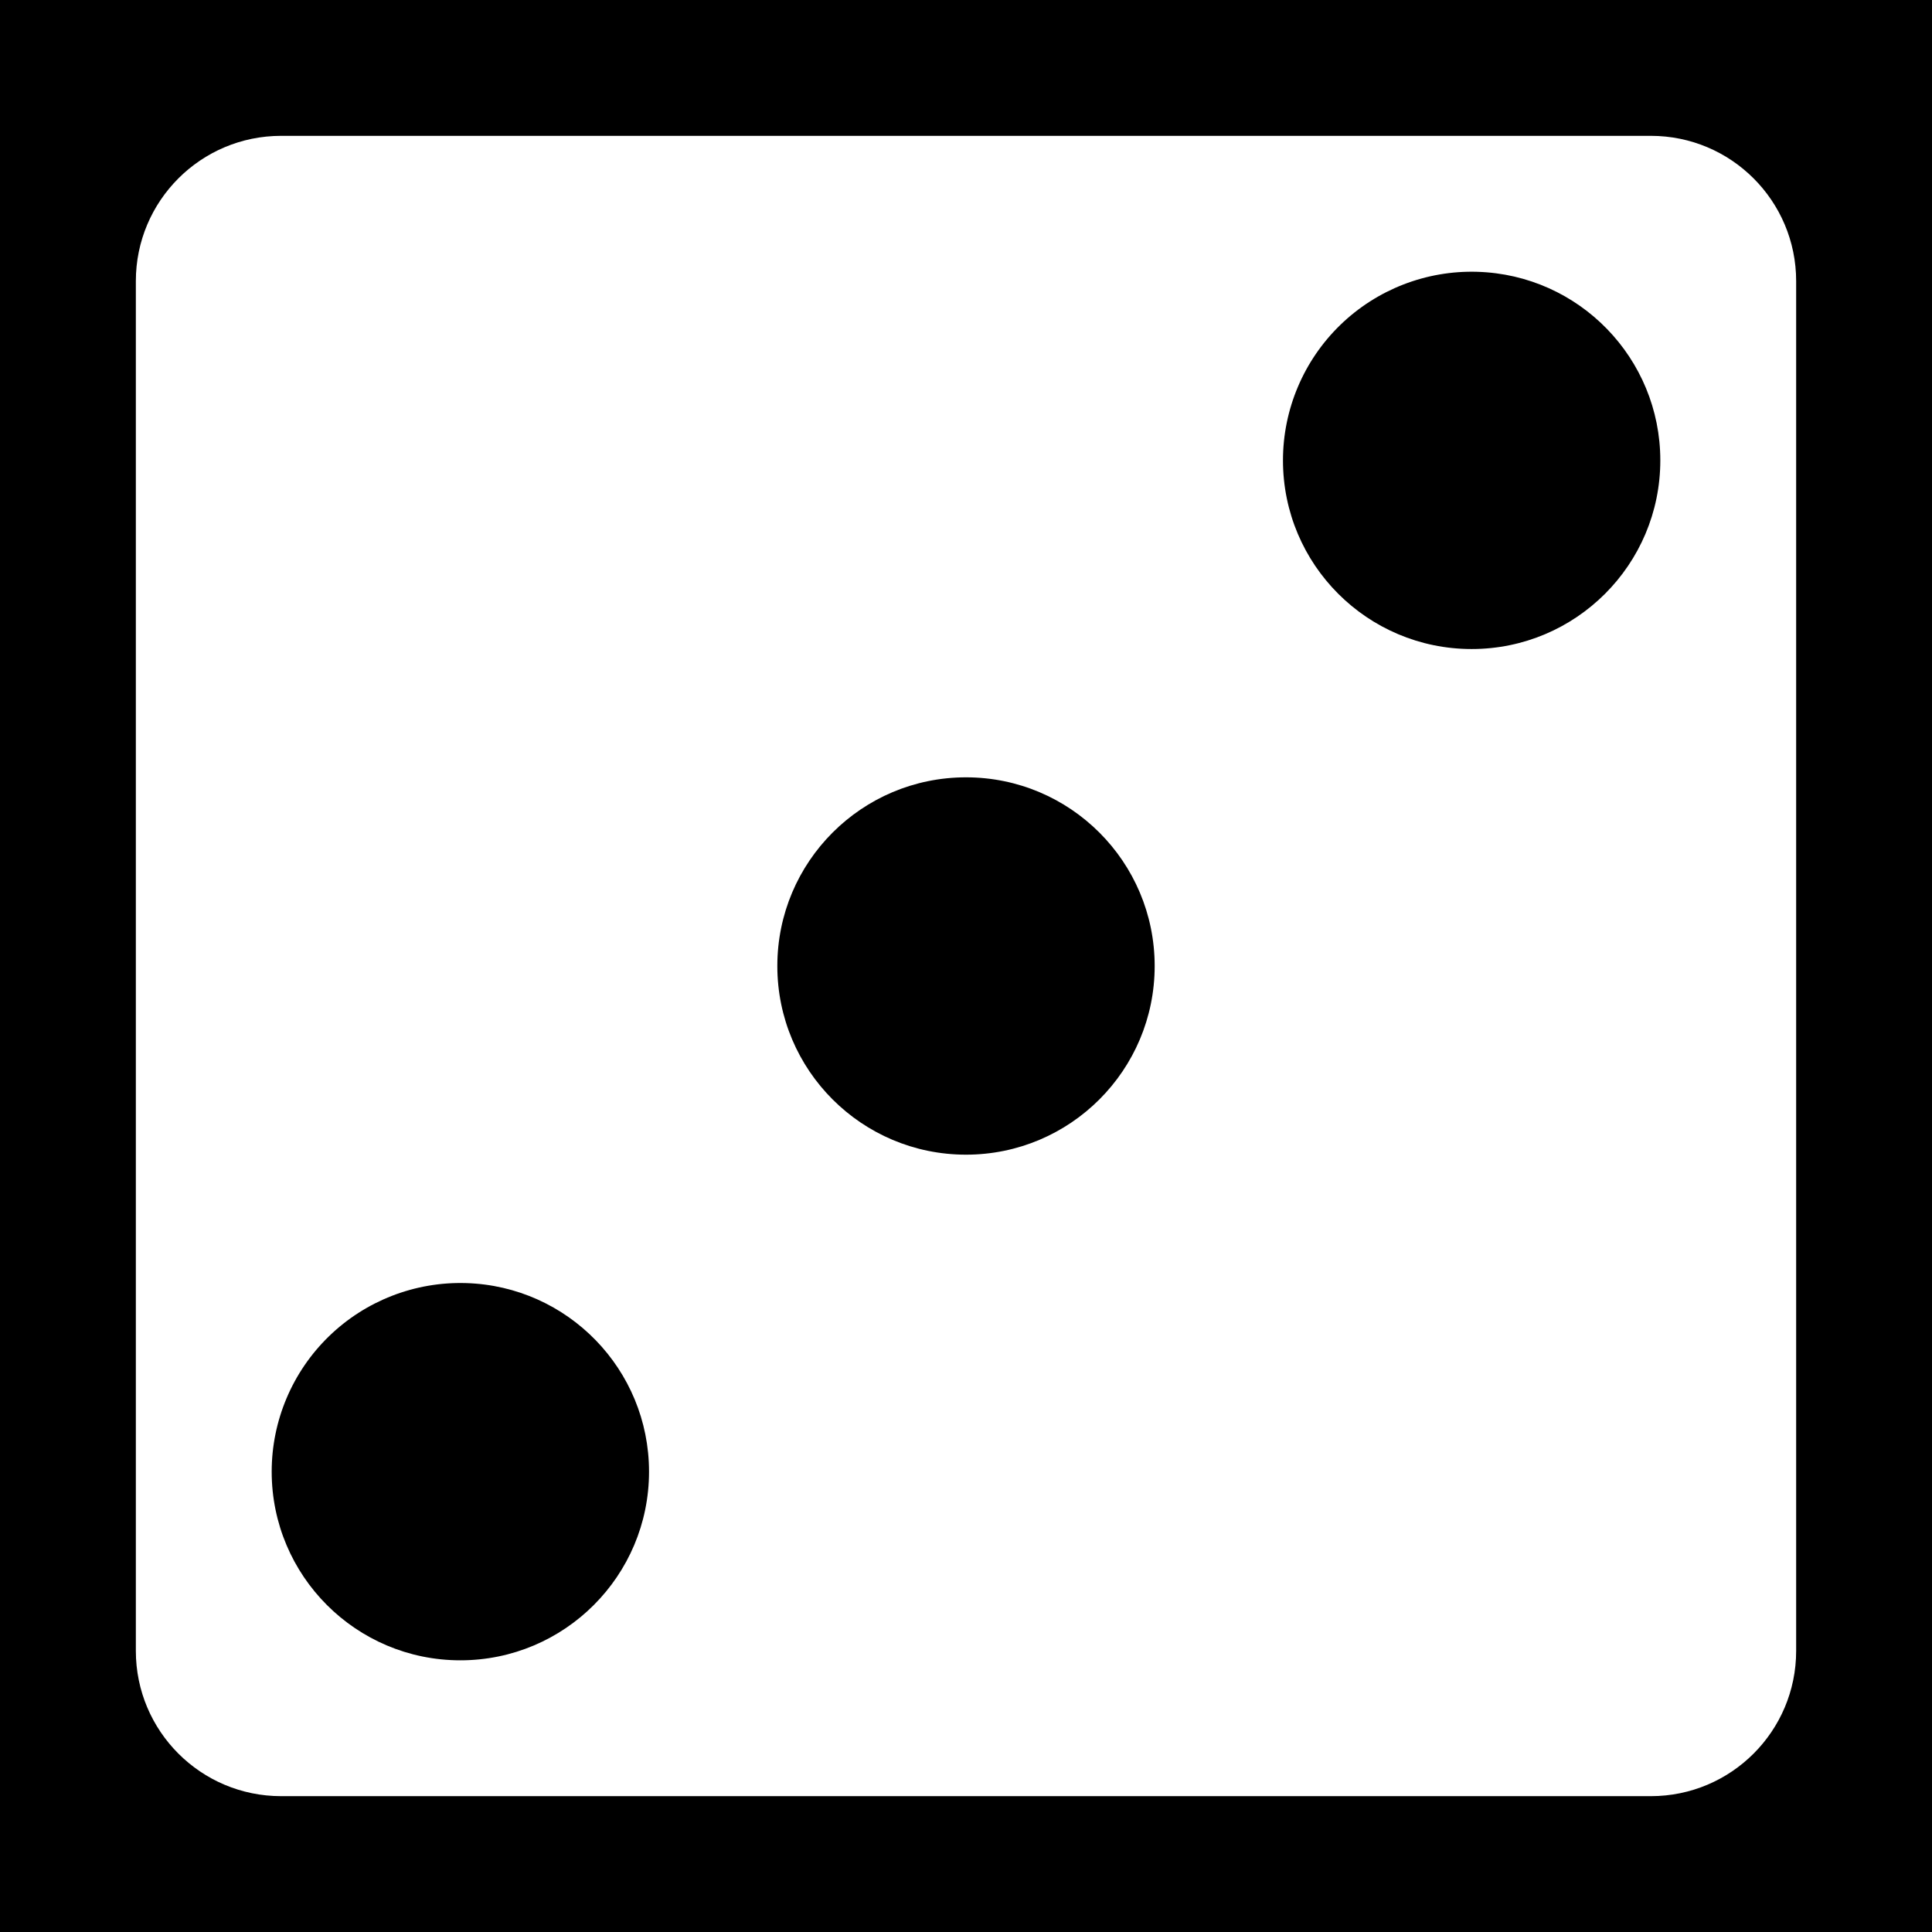
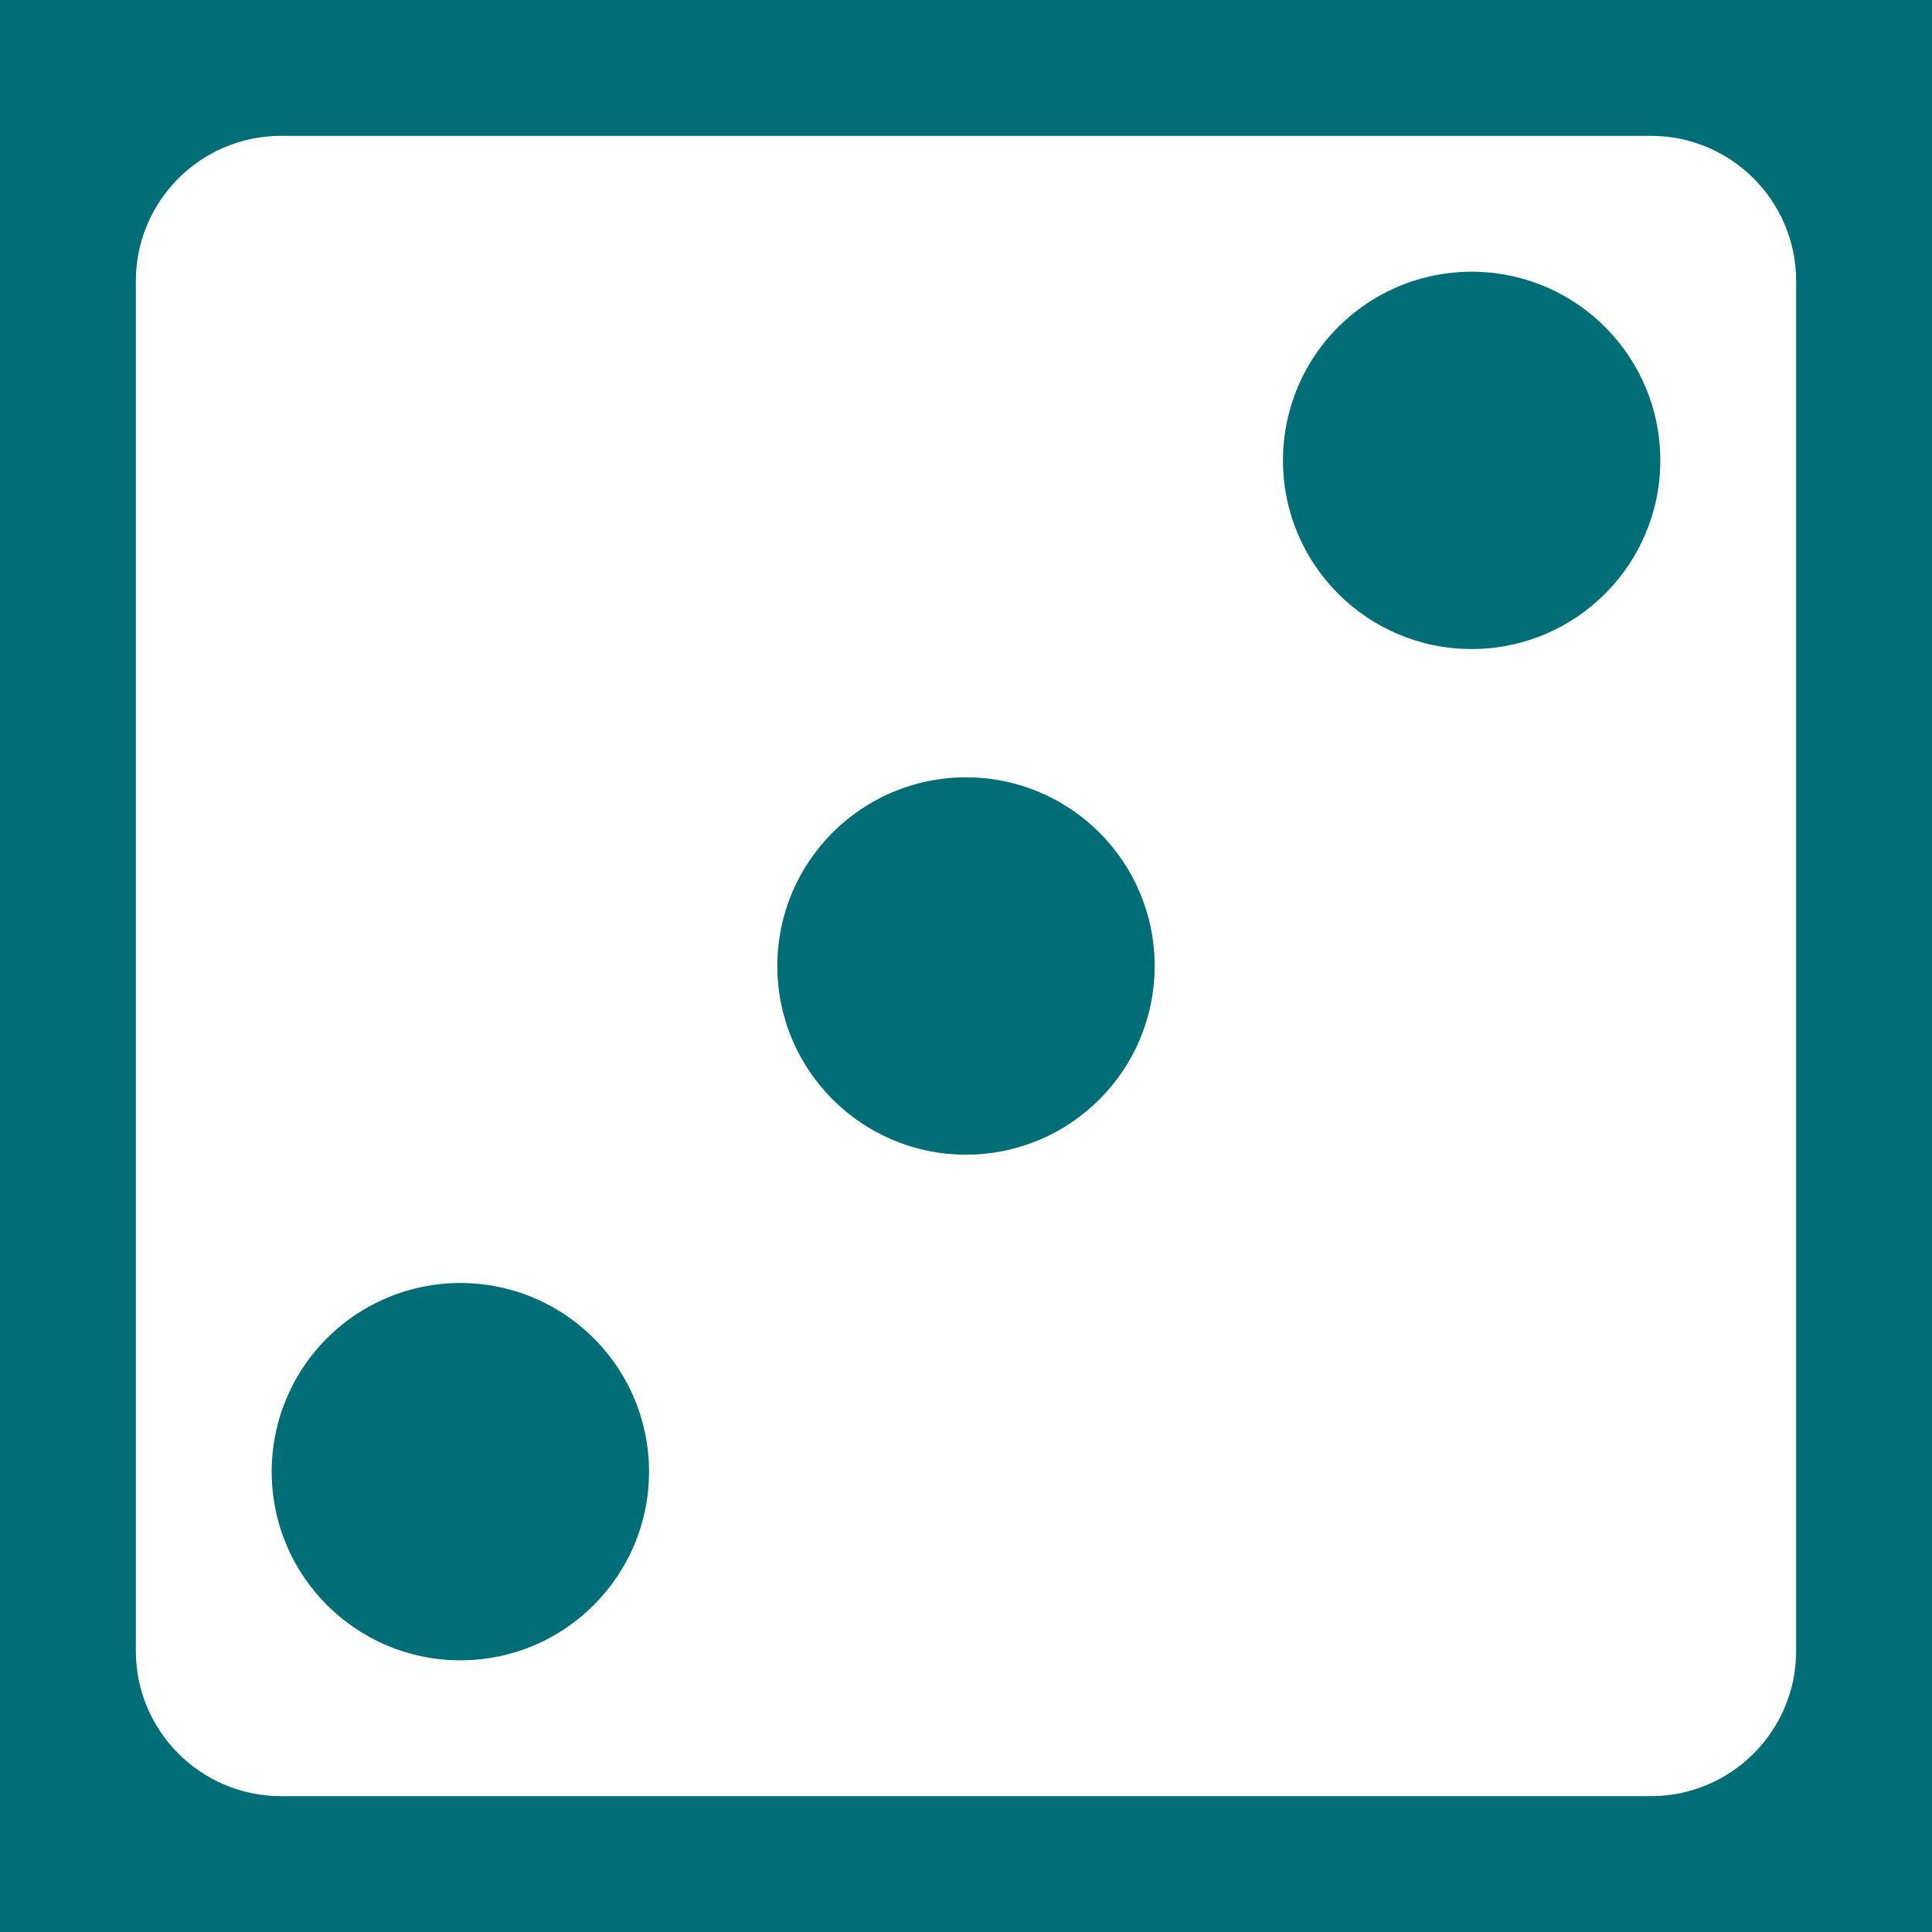
<svg xmlns="http://www.w3.org/2000/svg" viewBox="0 0 512 512" style="height: 512px; width: 512px;">
-   <path d="M0 0h512v512H0z" fill="#000" fill-opacity="1" />
+   <path d="M0 0h512v512H0z" fill="#006D77" fill-opacity="1" />
  <g class="" transform="translate(0,0)" style="">
    <path d="M74.5 36A38.5 38.5 0 0 0 36 74.5v363A38.5 38.5 0 0 0 74.5 476h363a38.5 38.5 0 0 0 38.5-38.5v-363A38.5 38.5 0 0 0 437.5 36h-363zm316.97 36.03A50 50 0 0 1 440 122a50 50 0 0 1-100 0 50 50 0 0 1 51.47-49.97zM256 206a50 50 0 0 1 0 100 50 50 0 0 1 0-100zM123.47 340.03A50 50 0 0 1 172 390a50 50 0 0 1-100 0 50 50 0 0 1 51.47-49.97z" fill="#fff" fill-opacity="1" />
  </g>
</svg>
